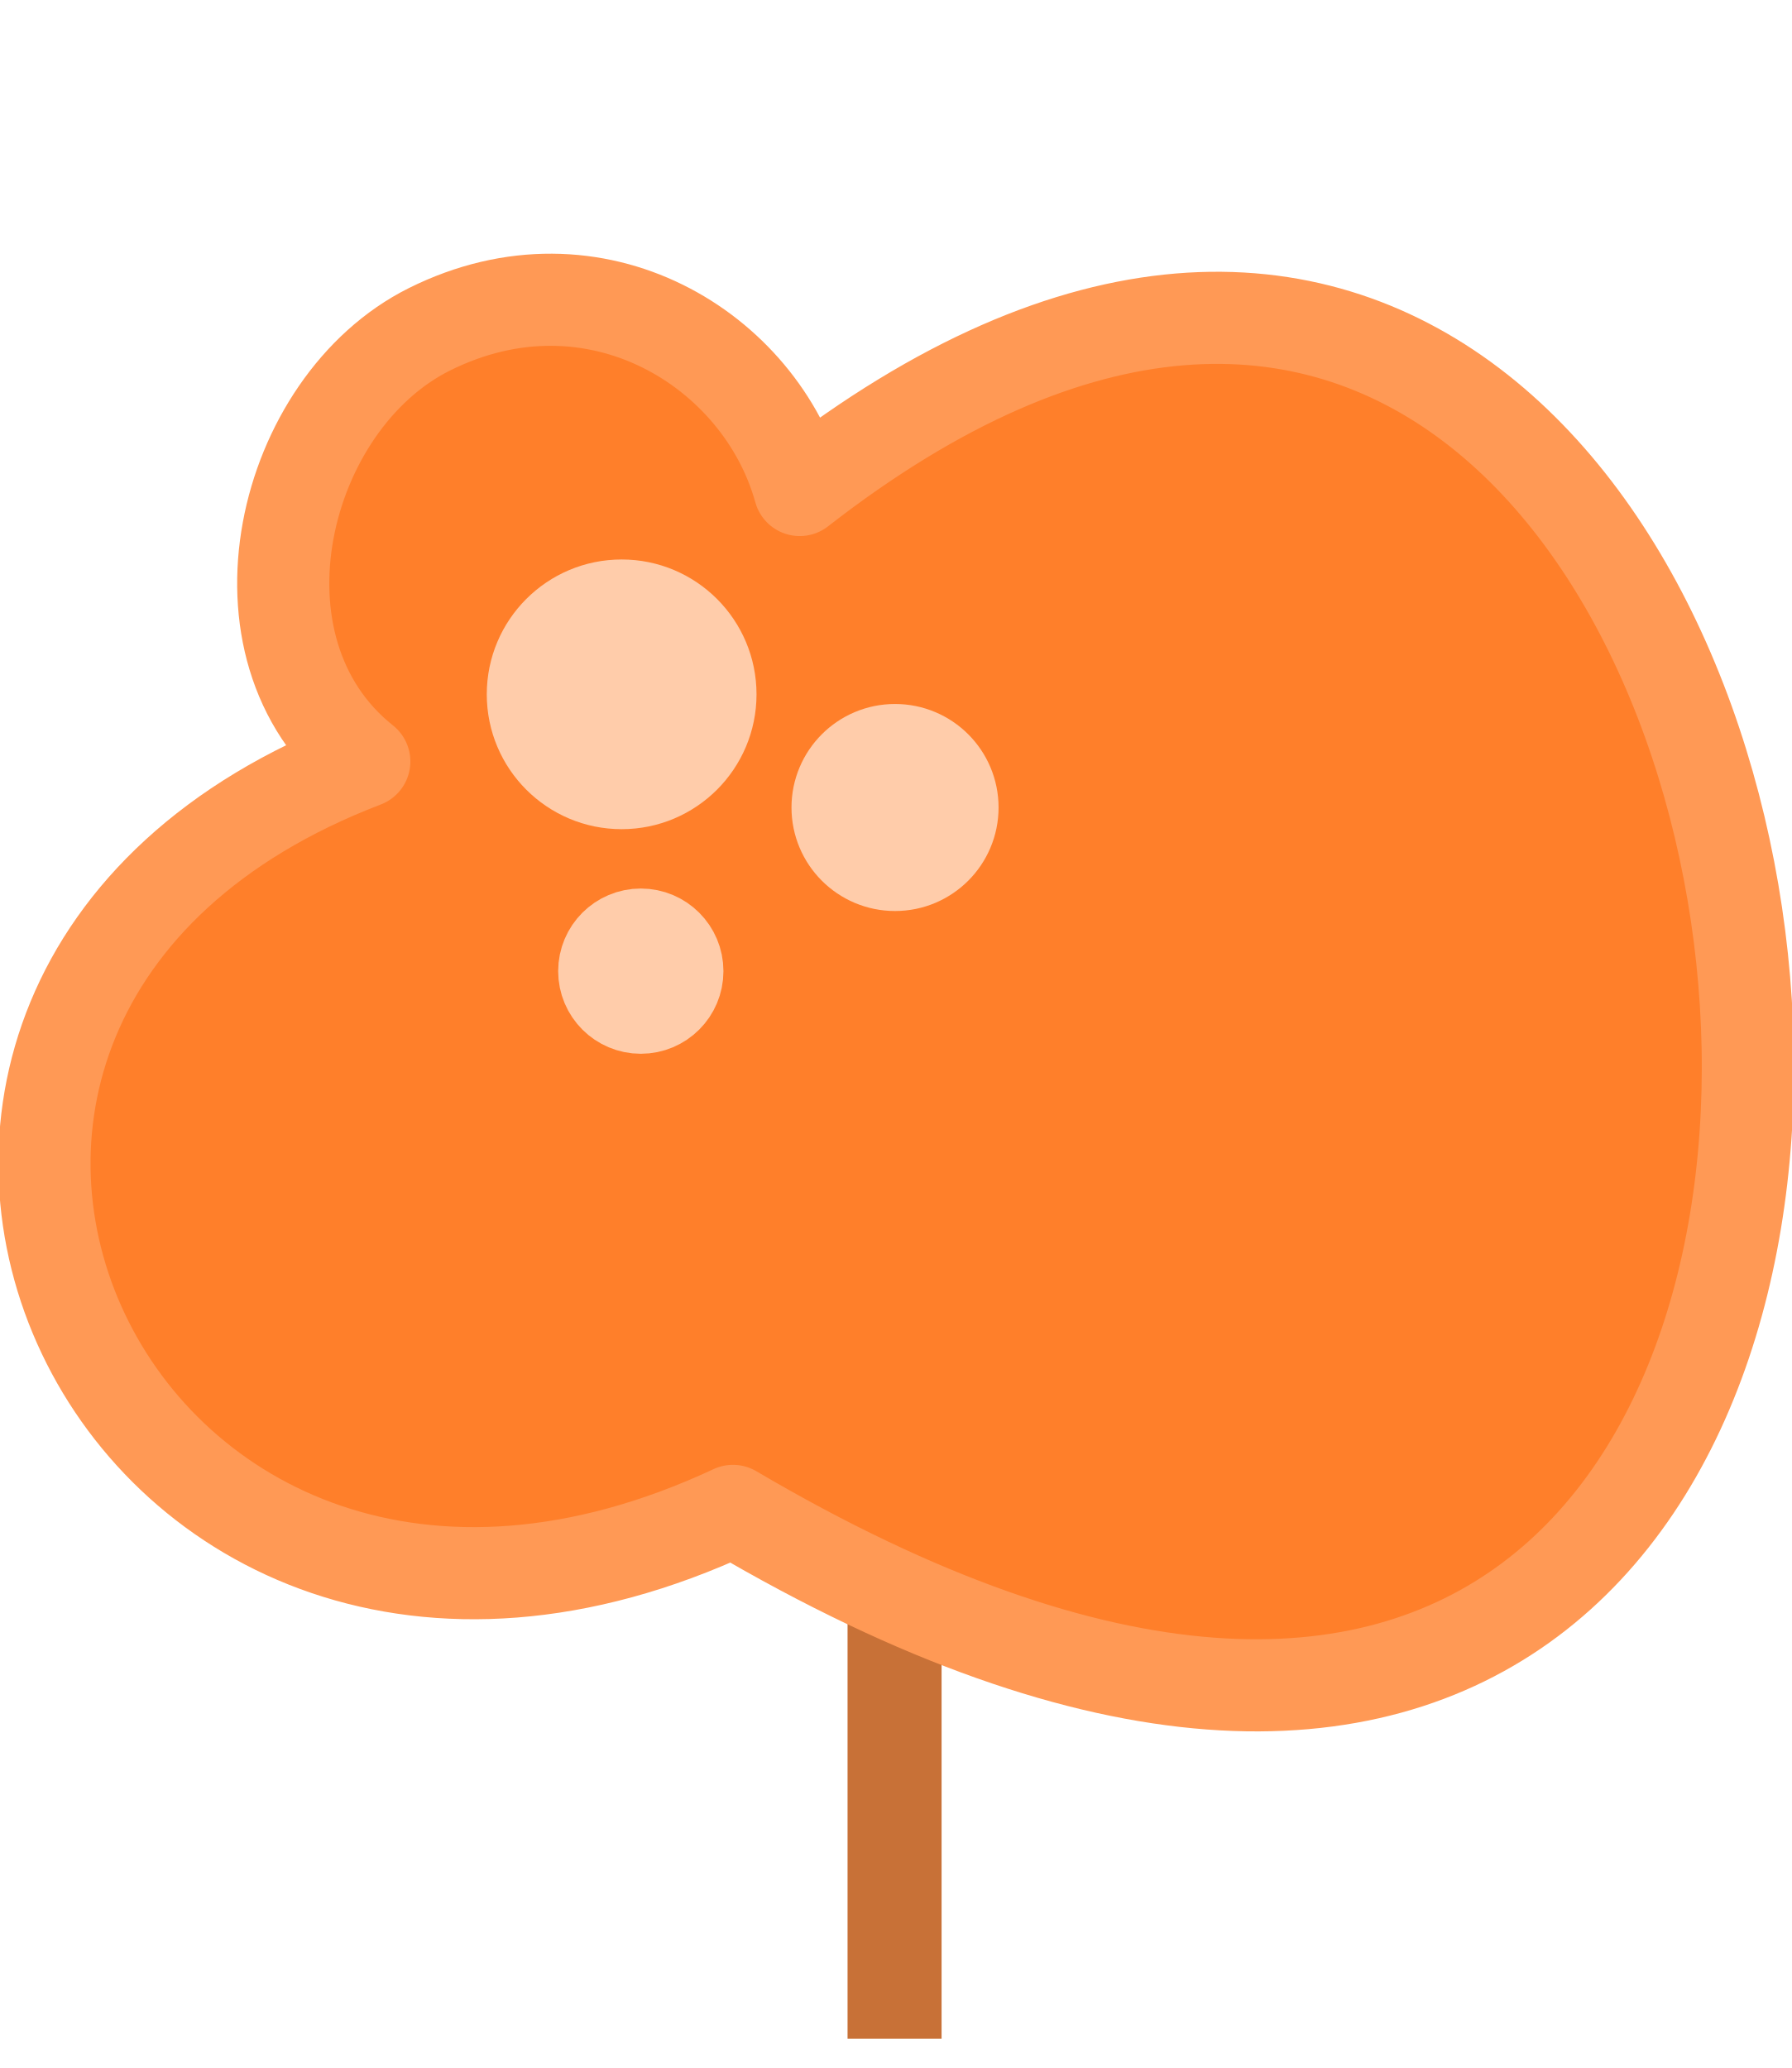
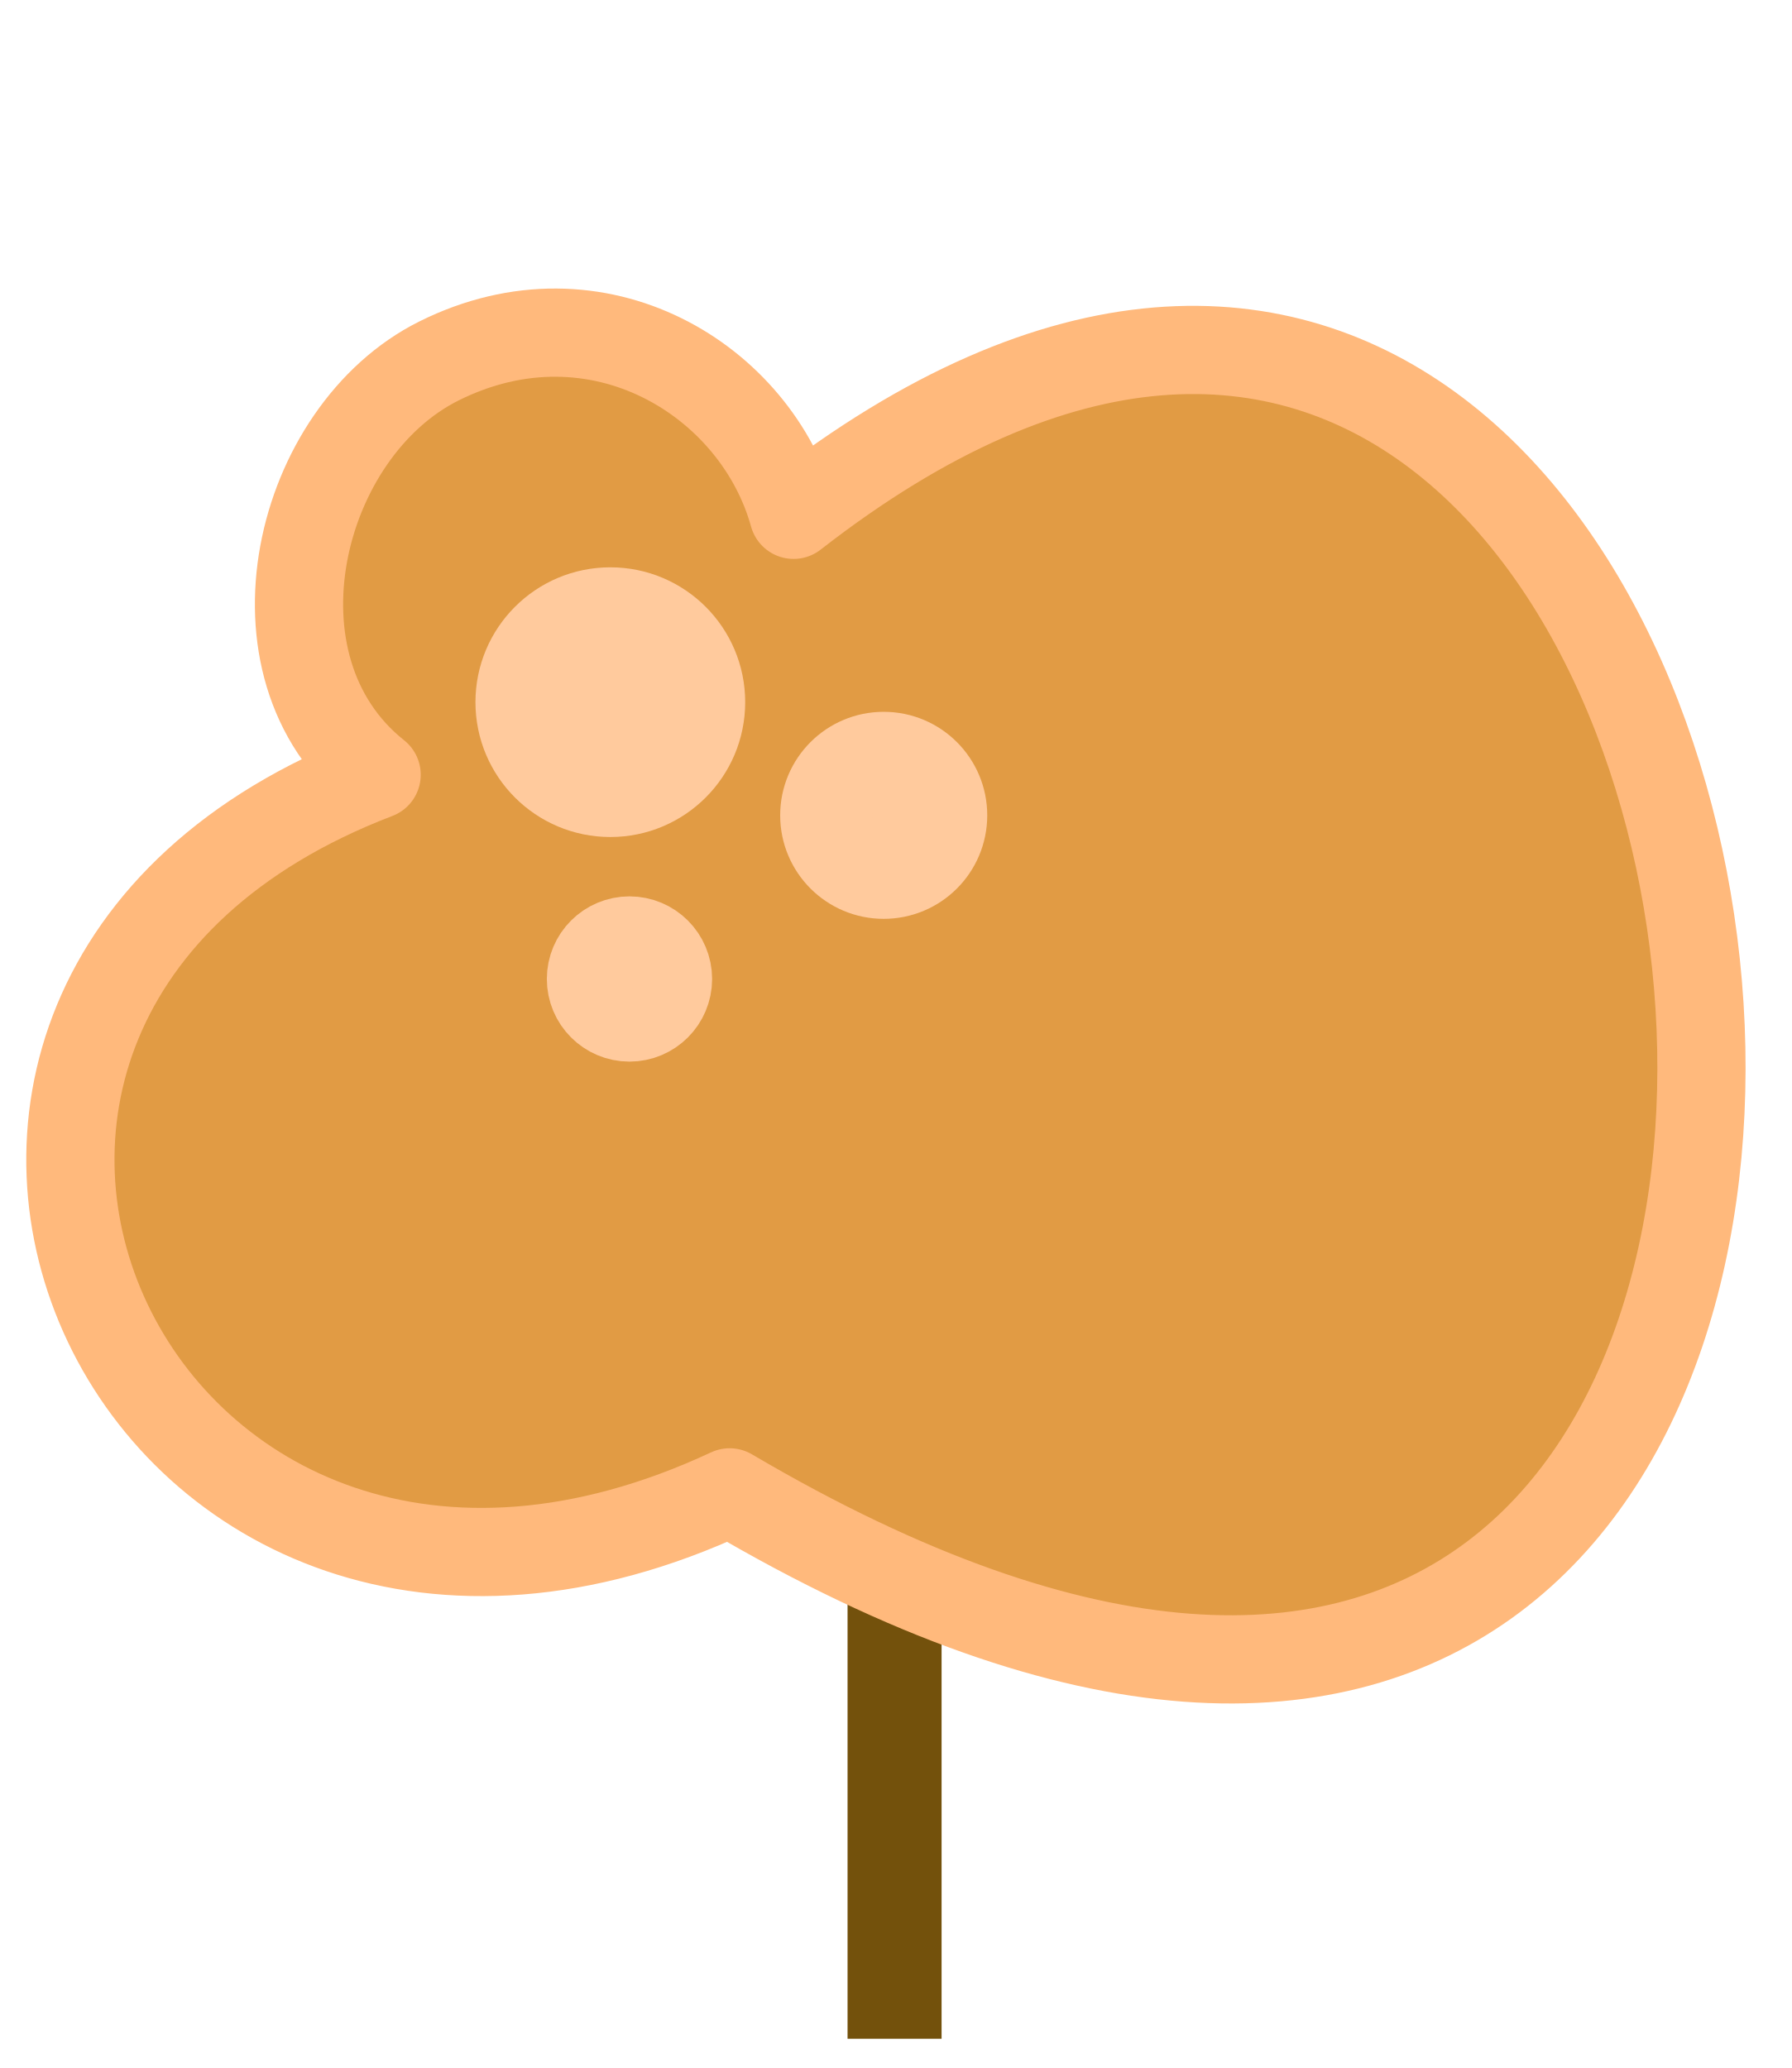
<svg xmlns="http://www.w3.org/2000/svg" width="194.406mm" height="224.481mm" viewBox="0 0 194.406 224.481" version="1.1" id="svg9766">
  <defs id="defs9760" />
  <g id="layer1" style="display:none" transform="translate(-8.537257,-14.62503)">
    <path style="fill:#999999;stroke-width:0.265" id="path9802" d="m 202.943,182.986 -97.203,56.12 -97.203,-56.12 5e-7,-112.24 97.203,-56.12 97.203,56.12 z" />
  </g>
  <g id="layer3">
-     <rect style="display:inline;fill:#c87137;stroke-width:0.09" id="rect9808" width="10.205" height="65.39" x="91.987" y="155.916" />
+     <rect style="display:inline;fill:#73510c;stroke-width:0.09" id="rect9808" width="10.205" height="65.39" x="91.987" y="155.916" />
  </g>
-   <g id="layer5" style="display:inline">
-     <path style="fill:#ff7f2a;stroke:#ff9955;stroke-width:10;stroke-linecap:butt;stroke-linejoin:round;stroke-miterlimit:4;stroke-dasharray:none;stroke-opacity:1" d="M 79.549,164.008 C 241.49,259.4 208.344,-41.524 86.796,53.19 82.574,37.944 64.625,26.764 46.607,35.746 30.574,43.739 24.103,70.389 39.538,82.658 -27.764,108.424 12.195,195.46 79.549,164.008 Z" id="path5467" />
+   <g id="layer2" transform="translate(-8.537257,-14.62503)" style="display:none">
+     <ellipse style="fill:#ff7f2a;stroke:#ff9955;stroke-width:10;stroke-miterlimit:4;stroke-dasharray:none;stroke-dashoffset:0;stroke-opacity:1;paint-order:normal" id="path9804" cx="106.017" cy="117.02" rx="91.933" ry="77.759" />
  </g>
-   <g id="layer6" style="display:inline">
-     <circle style="fill:#ffccaa;stroke:#ffccaa;stroke-width:10;stroke-linecap:butt;stroke-linejoin:round;stroke-miterlimit:4;stroke-dasharray:none;stroke-dashoffset:0;stroke-opacity:1;paint-order:normal" id="path6069" cx="67.469" cy="75.369" r="9.638" />
-     <circle style="display:inline;fill:#ffccaa;stroke:#ffccaa;stroke-width:10;stroke-linecap:butt;stroke-linejoin:round;stroke-miterlimit:4;stroke-dasharray:none;stroke-dashoffset:0;stroke-opacity:1;paint-order:normal" id="path6071" cx="97.14" cy="87.654" r="6.237" />
-     <circle style="display:inline;fill:#ffccaa;stroke:#ffccaa;stroke-width:10;stroke-linecap:butt;stroke-linejoin:round;stroke-miterlimit:4;stroke-dasharray:none;stroke-dashoffset:0;stroke-opacity:1;paint-order:normal" id="path6073" cx="69.548" cy="105.418" r="3.969" />
+   <g id="layer5">
+     <path style="fill:#e19b44;stroke:#ffb97c;stroke-width:9.575;stroke-linecap:butt;stroke-linejoin:round;stroke-miterlimit:4;stroke-dasharray:none;stroke-opacity:1" d="M 79.189,161.996 C 234.255,253.339 202.516,-34.811 86.128,55.883 82.086,41.284 64.898,30.579 47.645,39.18 32.293,46.833 26.097,72.351 40.876,84.1 -23.569,108.772 14.694,192.114 79.189,161.996 Z" id="path5467" />
+     <circle style="display:inline;fill:#ffca9d;fill-opacity:1;stroke:#ffca9d;stroke-width:10;stroke-linecap:butt;stroke-linejoin:round;stroke-miterlimit:4;stroke-dasharray:none;stroke-dashoffset:0;stroke-opacity:1;paint-order:normal" id="path6069" cx="66.24" cy="76.22" r="9.638" />
+     <circle style="display:inline;fill:#ffca9d;fill-opacity:1;stroke:#ffca9d;stroke-width:10;stroke-linecap:butt;stroke-linejoin:round;stroke-miterlimit:4;stroke-dasharray:none;stroke-dashoffset:0;stroke-opacity:1;paint-order:normal" id="path6071" cx="95.911" cy="88.504" r="6.237" />
+     <circle style="display:inline;fill:#ffca9d;fill-opacity:1;stroke:#ffca9d;stroke-width:10;stroke-linecap:butt;stroke-linejoin:round;stroke-miterlimit:4;stroke-dasharray:none;stroke-dashoffset:0;stroke-opacity:1;paint-order:normal" id="path6073" cx="68.319" cy="106.269" r="3.969" />
  </g>
</svg>
